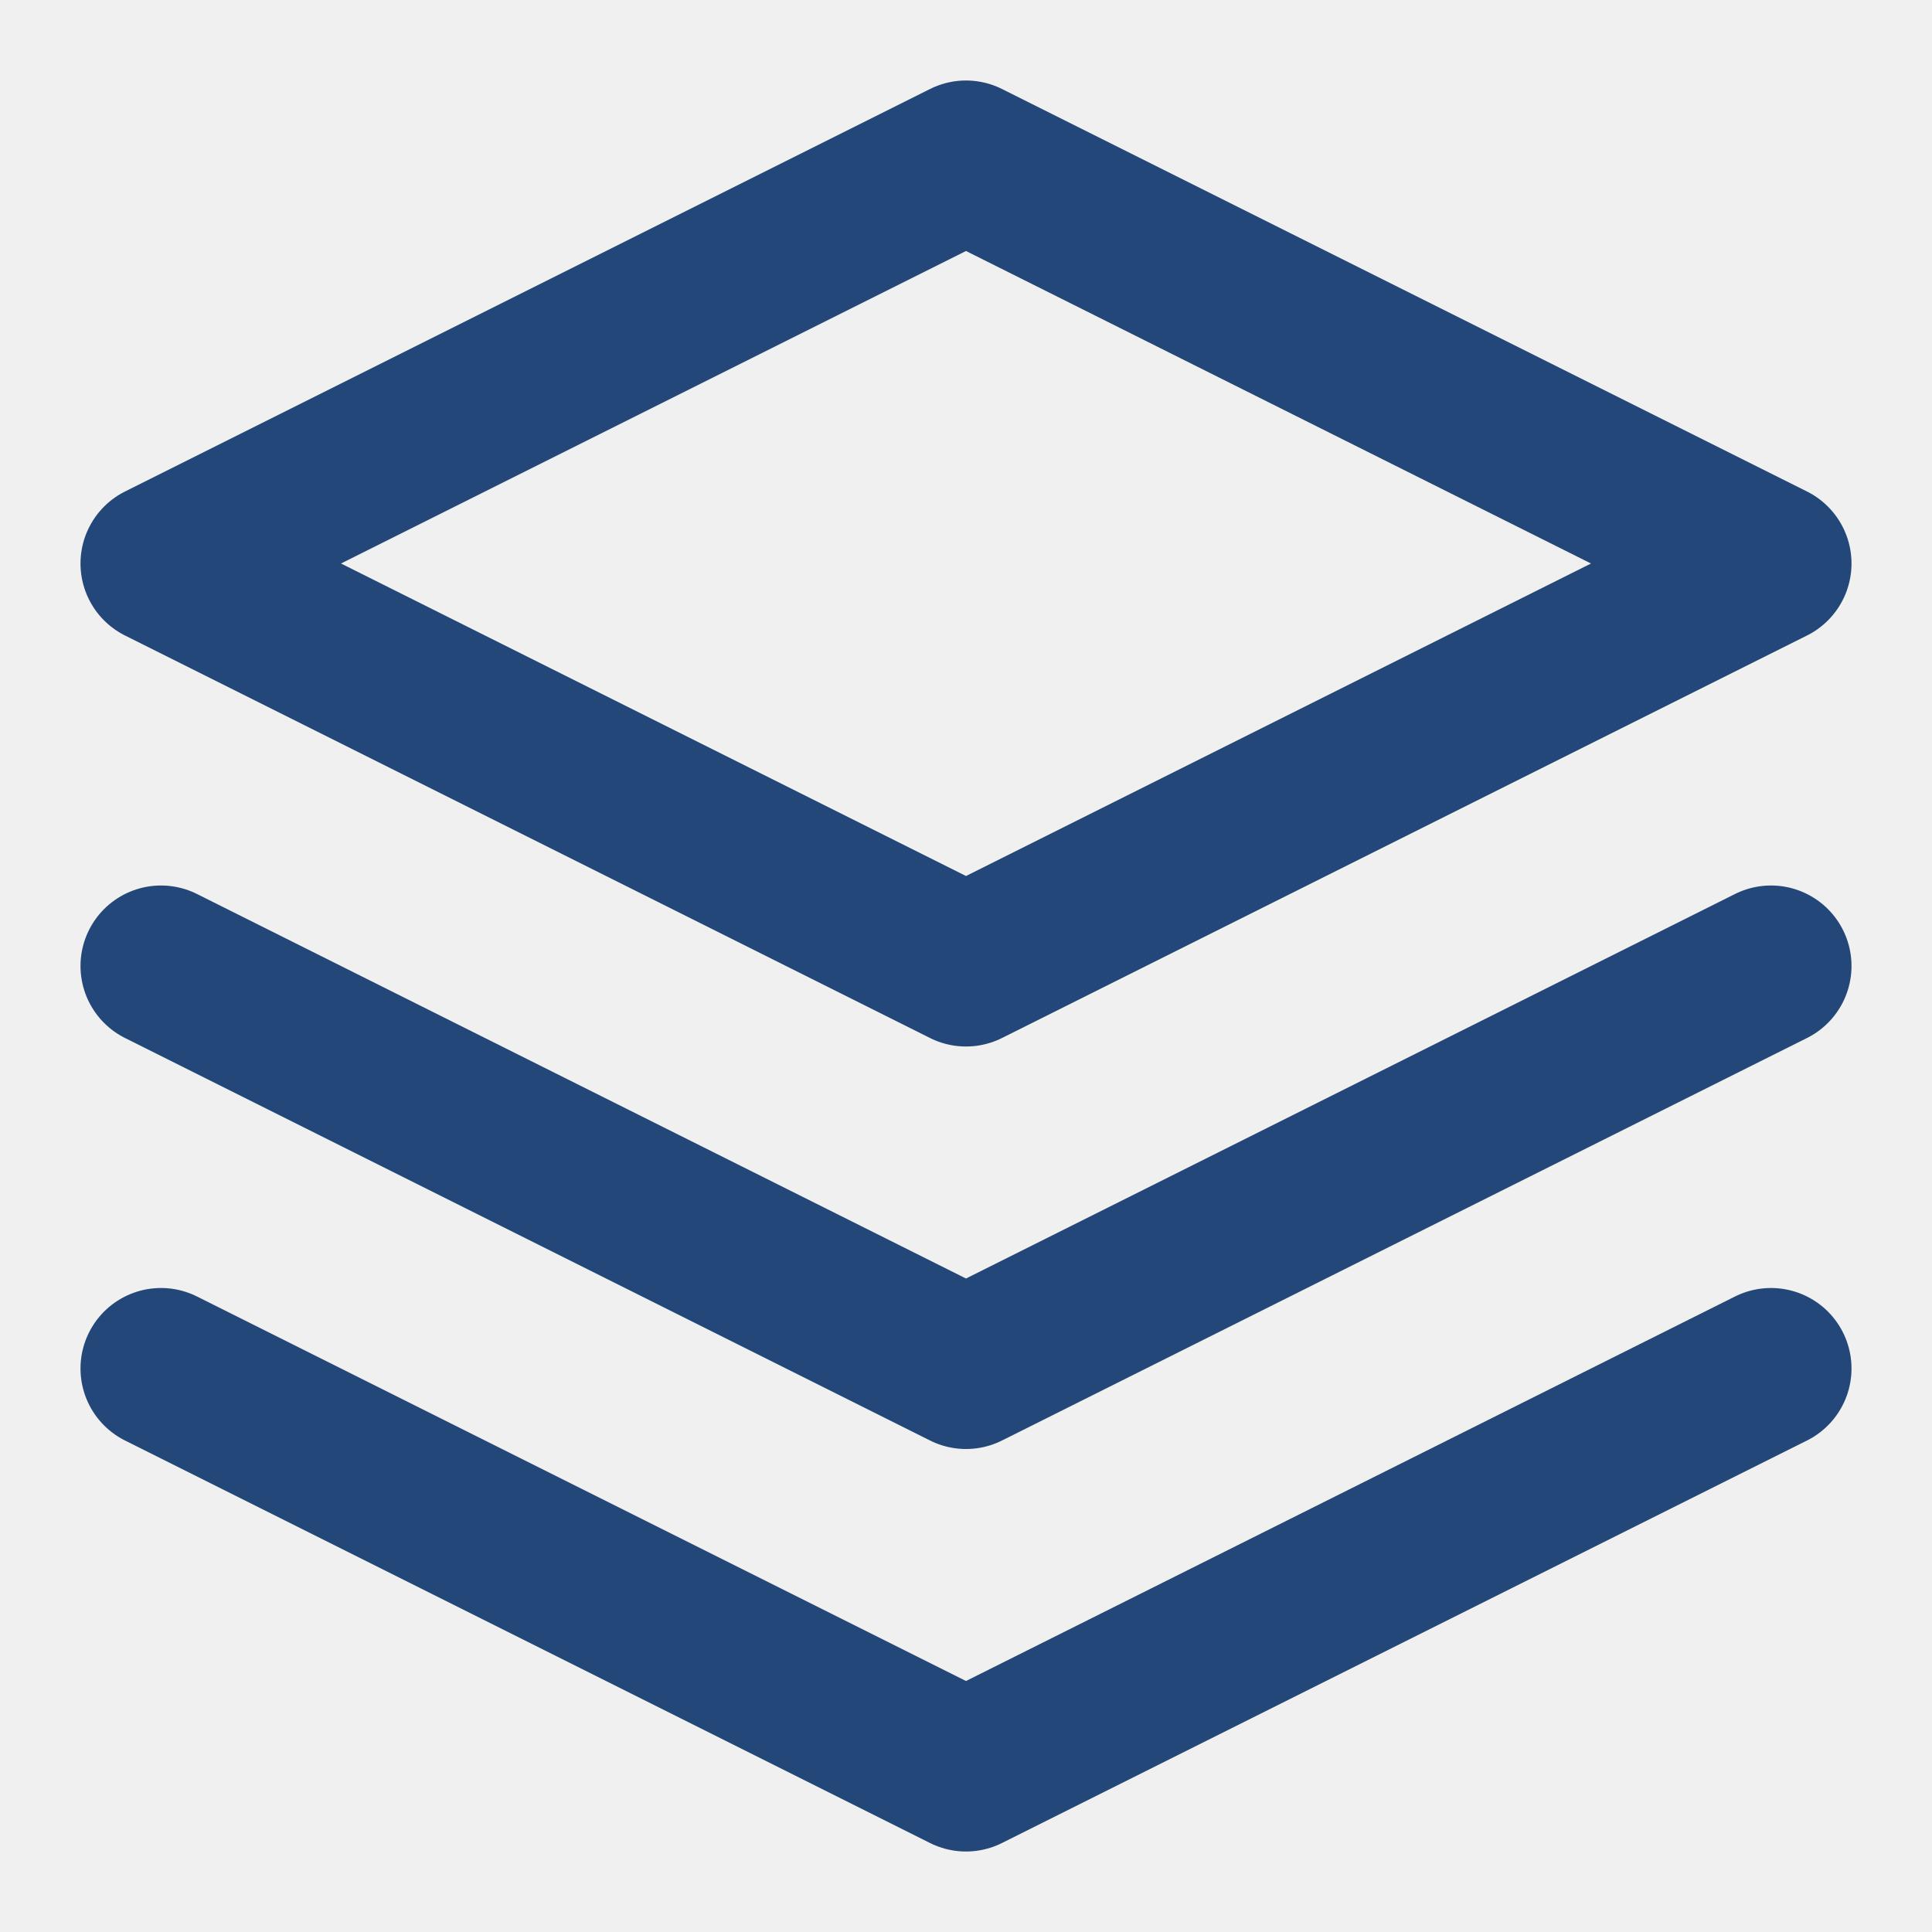
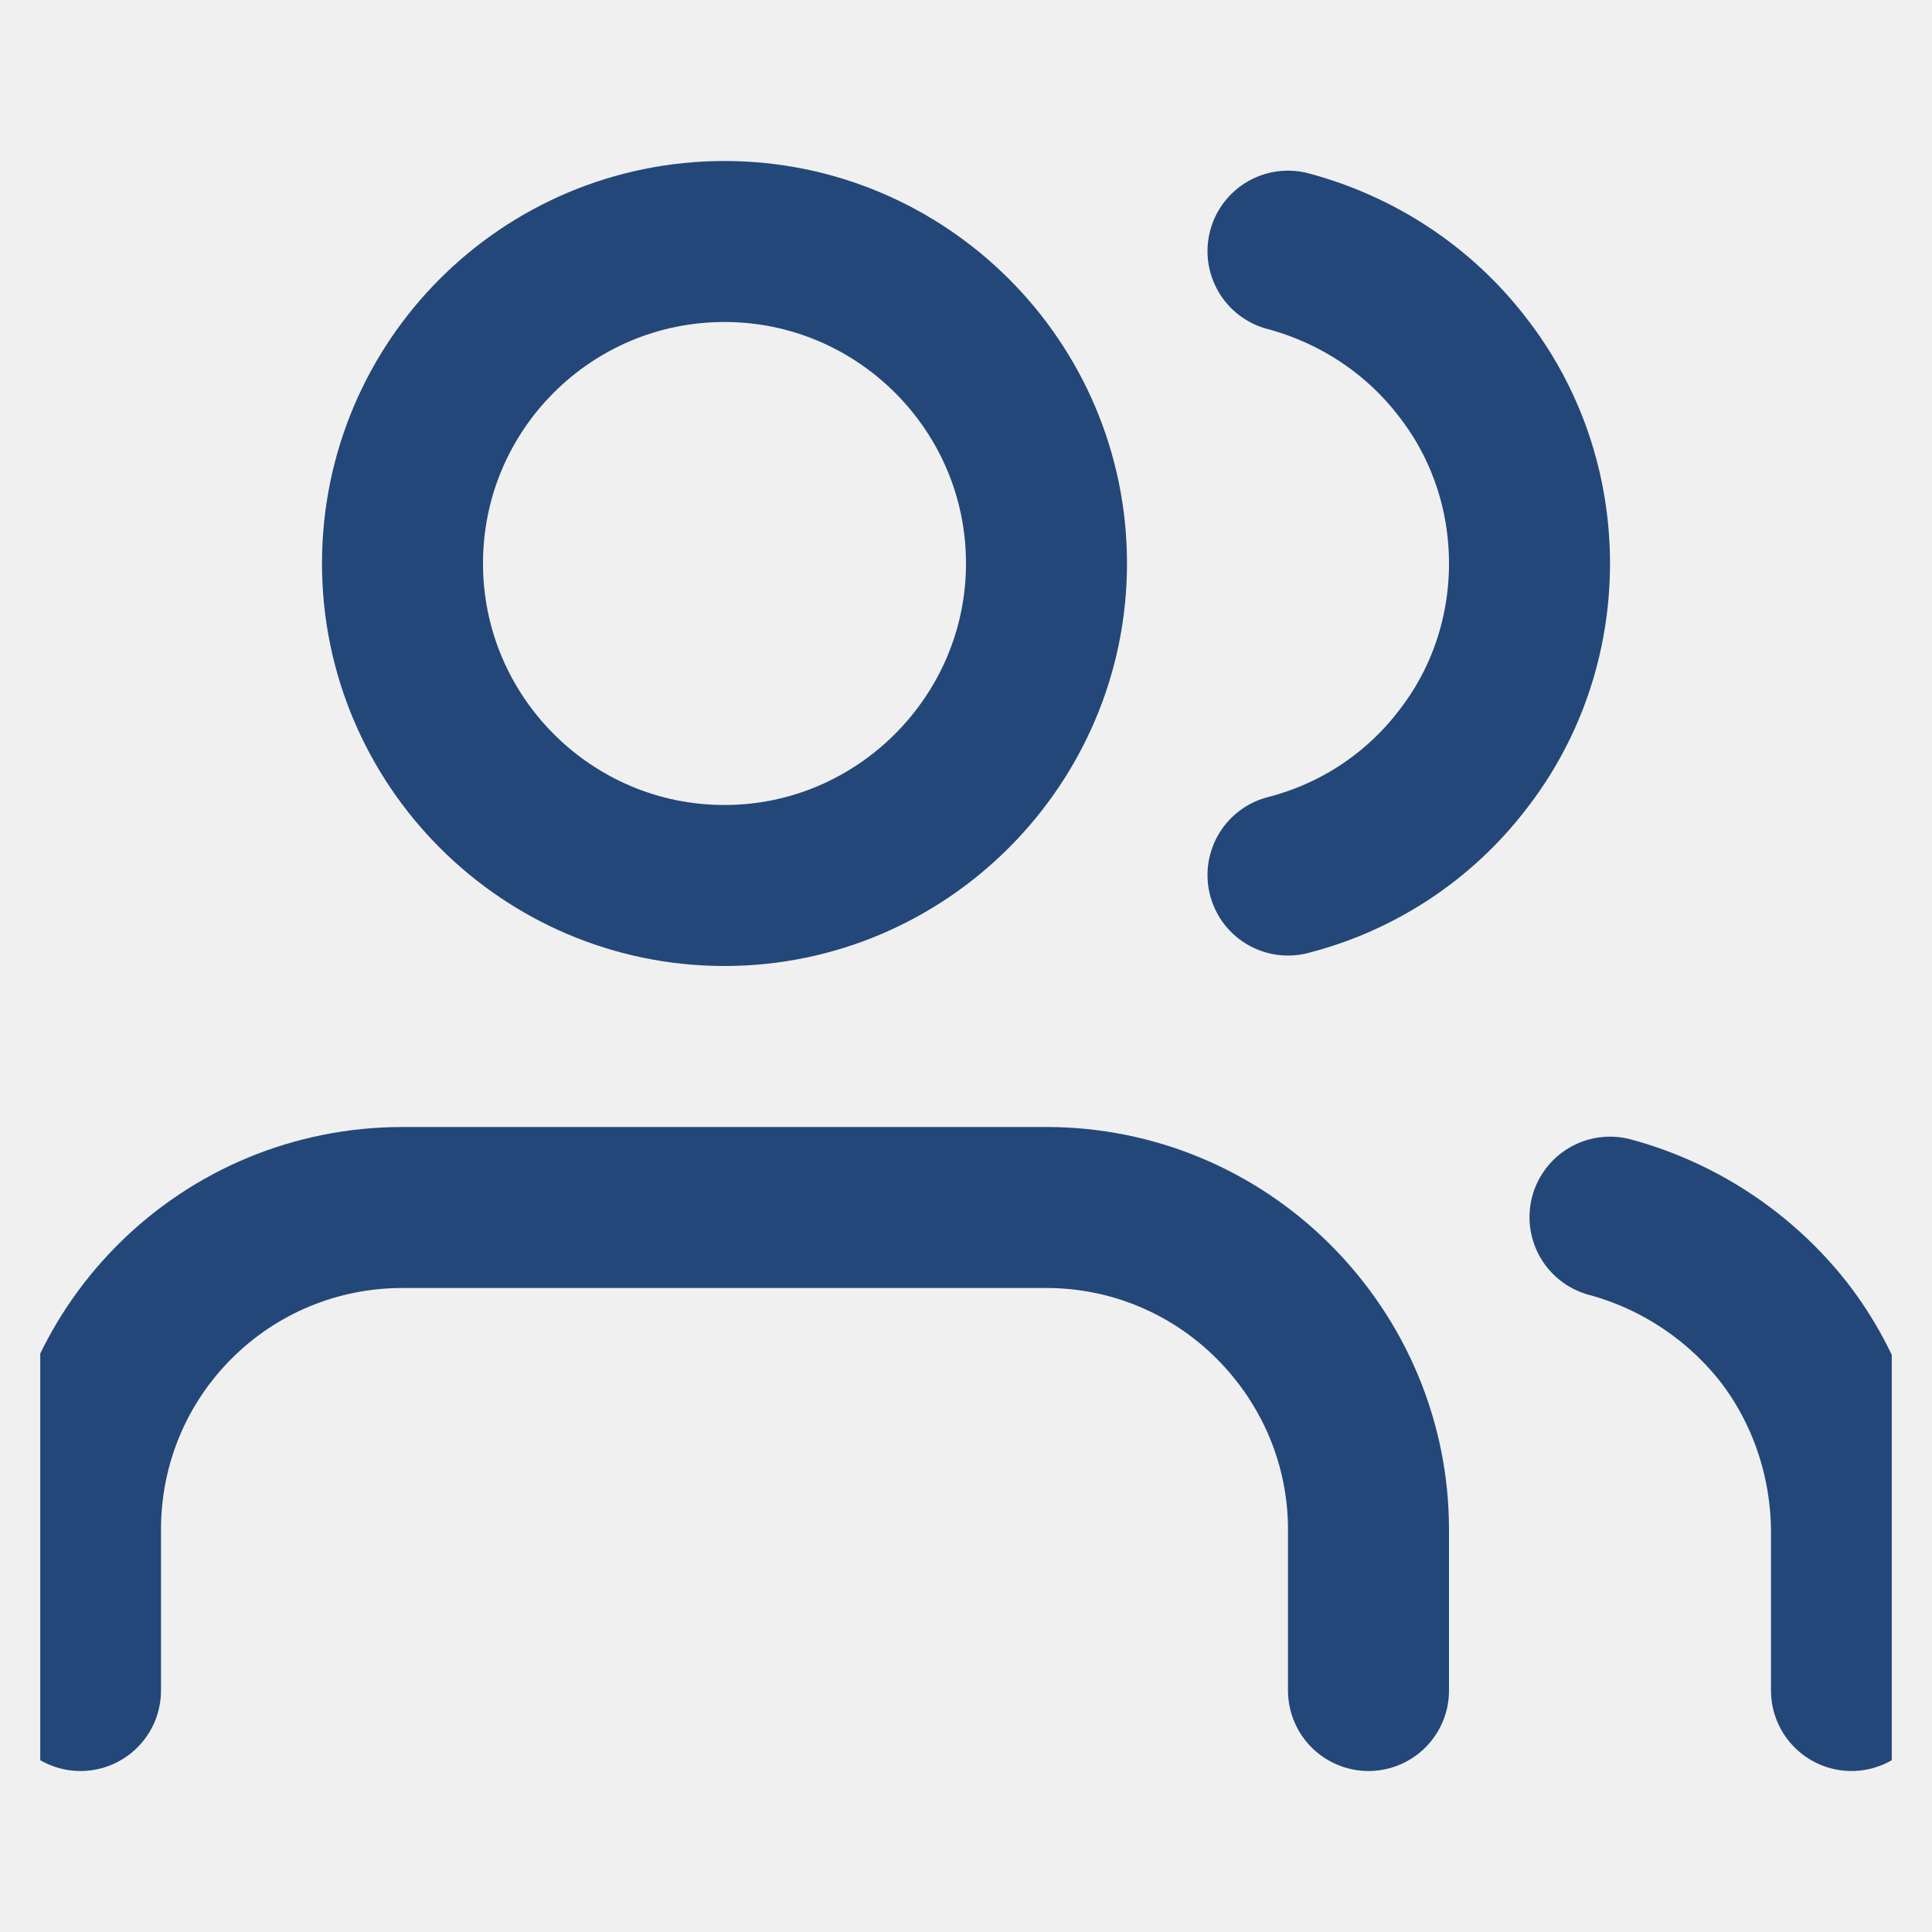
<svg xmlns="http://www.w3.org/2000/svg" width="24" height="24" viewBox="0 0 24 24" fill="none">
  <defs>
-     <clipPath id="clip1_74">
-       <rect id="layers" rx="-0.5" width="23" height="23" transform="translate(0.5 0.5)" fill="white" fill-opacity="0" />
+     <clipPath id="clip85_142">
+       <rect id="users" rx="0" width="23" height="23" transform="translate(0.5 0.5)" fill="white" fill-opacity="0" />
    </clipPath>
  </defs>
-   <rect id="layers" rx="-0.5" width="23" height="23" transform="translate(0.5 0.5)" fill="#FFFFFF" fill-opacity="0" />
-   <g clip-path="url(#clip1_74)">
-     <path id="Vector" d="M2 7L12 12L22 7L12 2L2 7Z" stroke="#234778" stroke-opacity="1" stroke-width="2" stroke-linejoin="round" />
-     <path id="Vector" d="M2 17L12 22L22 17" stroke="#234778" stroke-opacity="1" stroke-width="2" stroke-linejoin="round" stroke-linecap="round" />
-     <path id="Vector" d="M2 12L12 17L22 12" stroke="#234778" stroke-opacity="1" stroke-width="2" stroke-linejoin="round" stroke-linecap="round" />
+   <rect id="users" rx="0" width="23" height="23" transform="translate(0.5 0.5)" fill="#FFFFFF" fill-opacity="0" />
+   <g clip-path="url(#clip85_142)">
+     <path id="Vector" d="M17 21L17 19C17 17.93 16.57 16.92 15.82 16.17C15.07 15.42 14.06 15 13 15L5 15C3.93 15 2.92 15.42 2.17 16.17C1.42 16.92 1 17.93 1 19L1 21" stroke="#234778" stroke-opacity="1" stroke-width="2" stroke-linejoin="round" stroke-linecap="round" />
+     <path id="Vector" d="M9 11C6.79 11 5 9.2 5 7C5 4.79 6.79 3 9 3C11.2 3 13 4.79 13 7C13 9.2 11.2 11 9 11Z" stroke="#234778" stroke-opacity="1" stroke-width="2" stroke-linejoin="round" />
+     <path id="Vector" d="M23 21L23 19C22.99 18.11 22.7 17.25 22.16 16.55C21.61 15.85 20.85 15.35 20 15.12" stroke="#234778" stroke-opacity="1" stroke-width="2" stroke-linejoin="round" stroke-linecap="round" />
+     <path id="Vector" d="M16 3.12C16.86 3.35 17.62 3.85 18.16 4.55C18.71 5.25 19 6.11 19 7C19 7.89 18.71 8.75 18.16 9.45C17.62 10.15 16.86 10.65 16 10.87" stroke="#234778" stroke-opacity="1" stroke-width="2" stroke-linejoin="round" stroke-linecap="round" />
  </g>
</svg>
